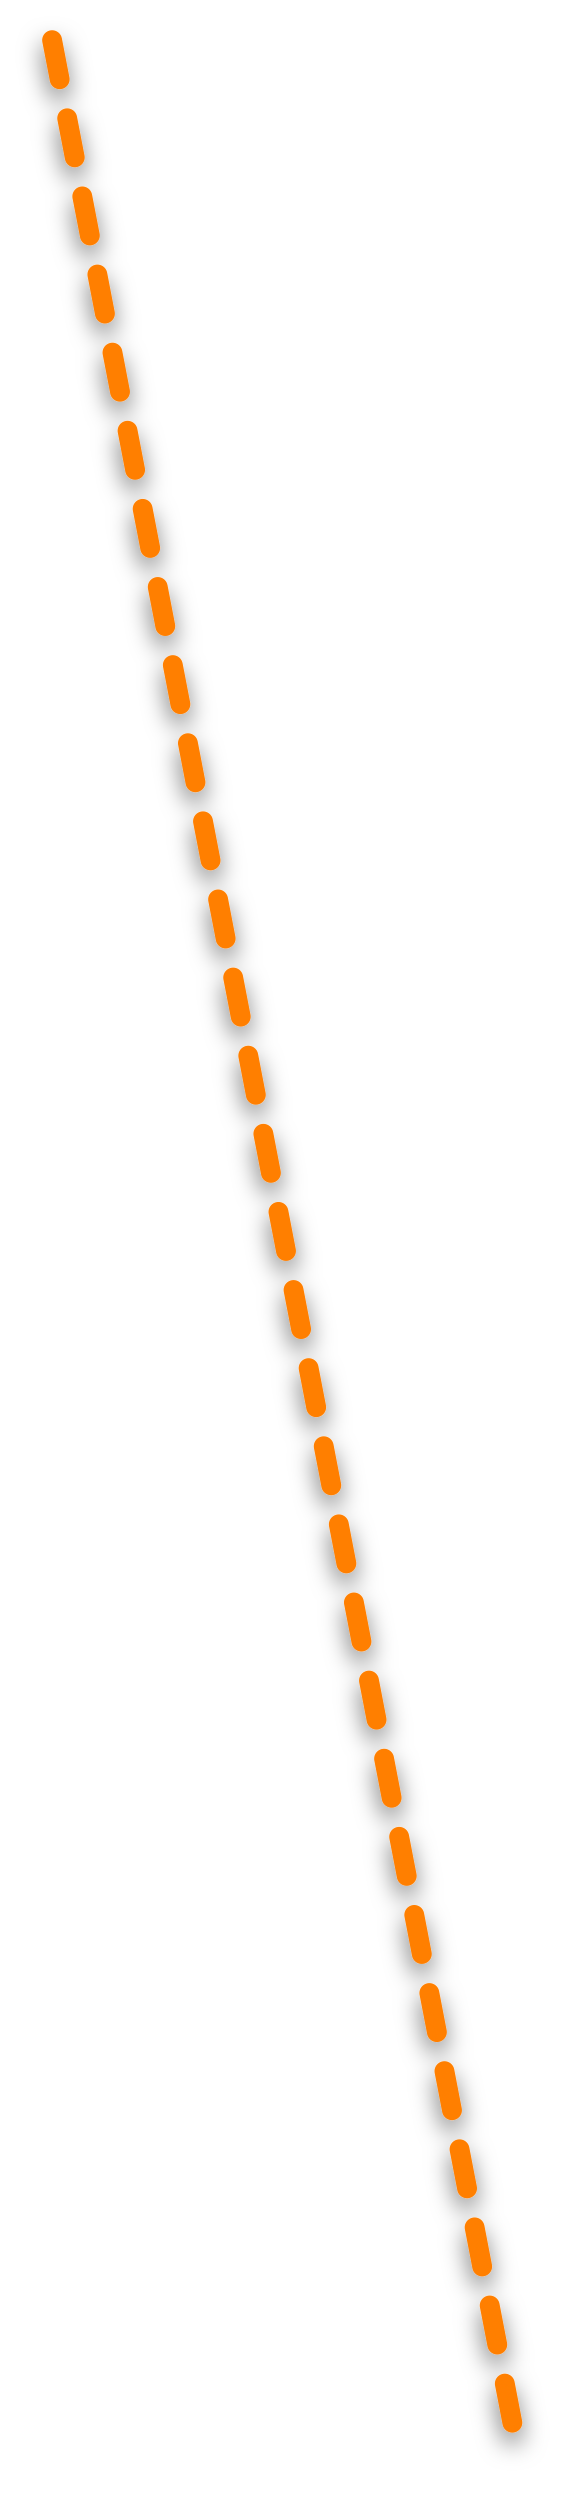
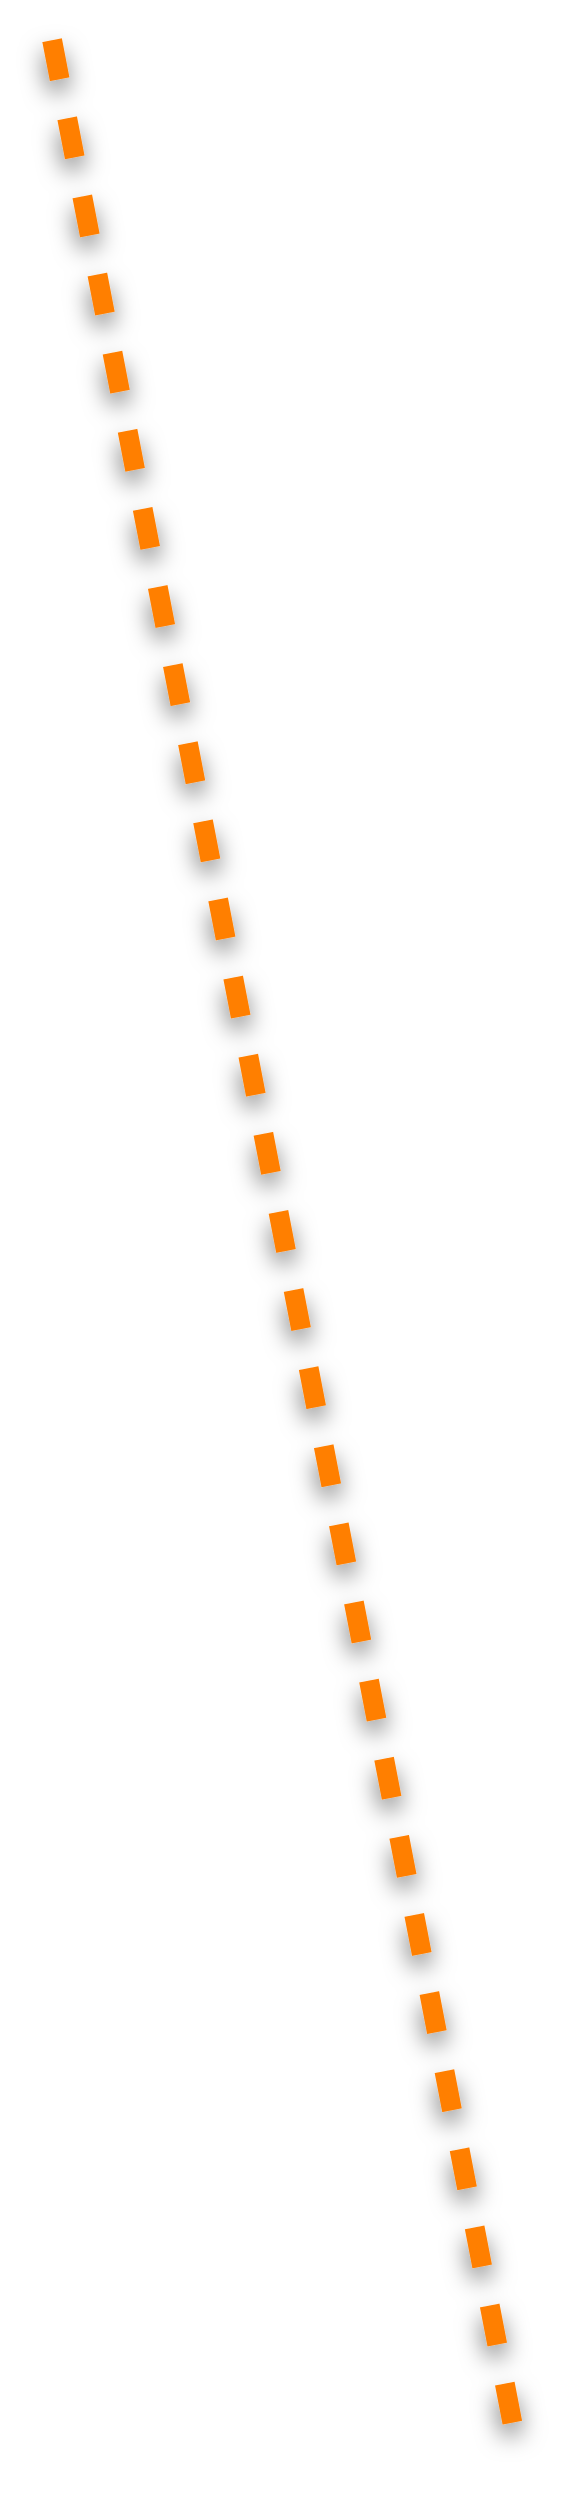
<svg xmlns="http://www.w3.org/2000/svg" width="142.543" height="628.467" viewBox="0 0 142.543 628.467">
  <defs>
    <filter id="Path_259" x="0" y="0" width="142.543" height="628.467" filterUnits="userSpaceOnUse">
      <feOffset dy="3" input="SourceAlpha" />
      <feGaussianBlur stdDeviation="3" result="blur" />
      <feFlood flood-opacity="0.502" />
      <feComposite operator="in" in2="blur" />
      <feComposite in="SourceGraphic" />
    </filter>
  </defs>
  <g transform="matrix(1, 0, 0, 1, 0, 0)" filter="url(#Path_259)">
-     <path id="Path_259-2" data-name="Path 259" d="M-5479,10732.343-4876.735,10616" transform="translate(10745.44 5489.1) rotate(90)" fill="none" stroke="#FF7F00" stroke-linecap="round" stroke-width="5" stroke-dasharray="10" />
+     <path id="Path_259-2" data-name="Path 259" d="M-5479,10732.343-4876.735,10616" transform="translate(10745.44 5489.1) rotate(90)" fill="none" stroke="#FF7F00" stroke-width="5" stroke-dasharray="10" />
  </g>
</svg>
